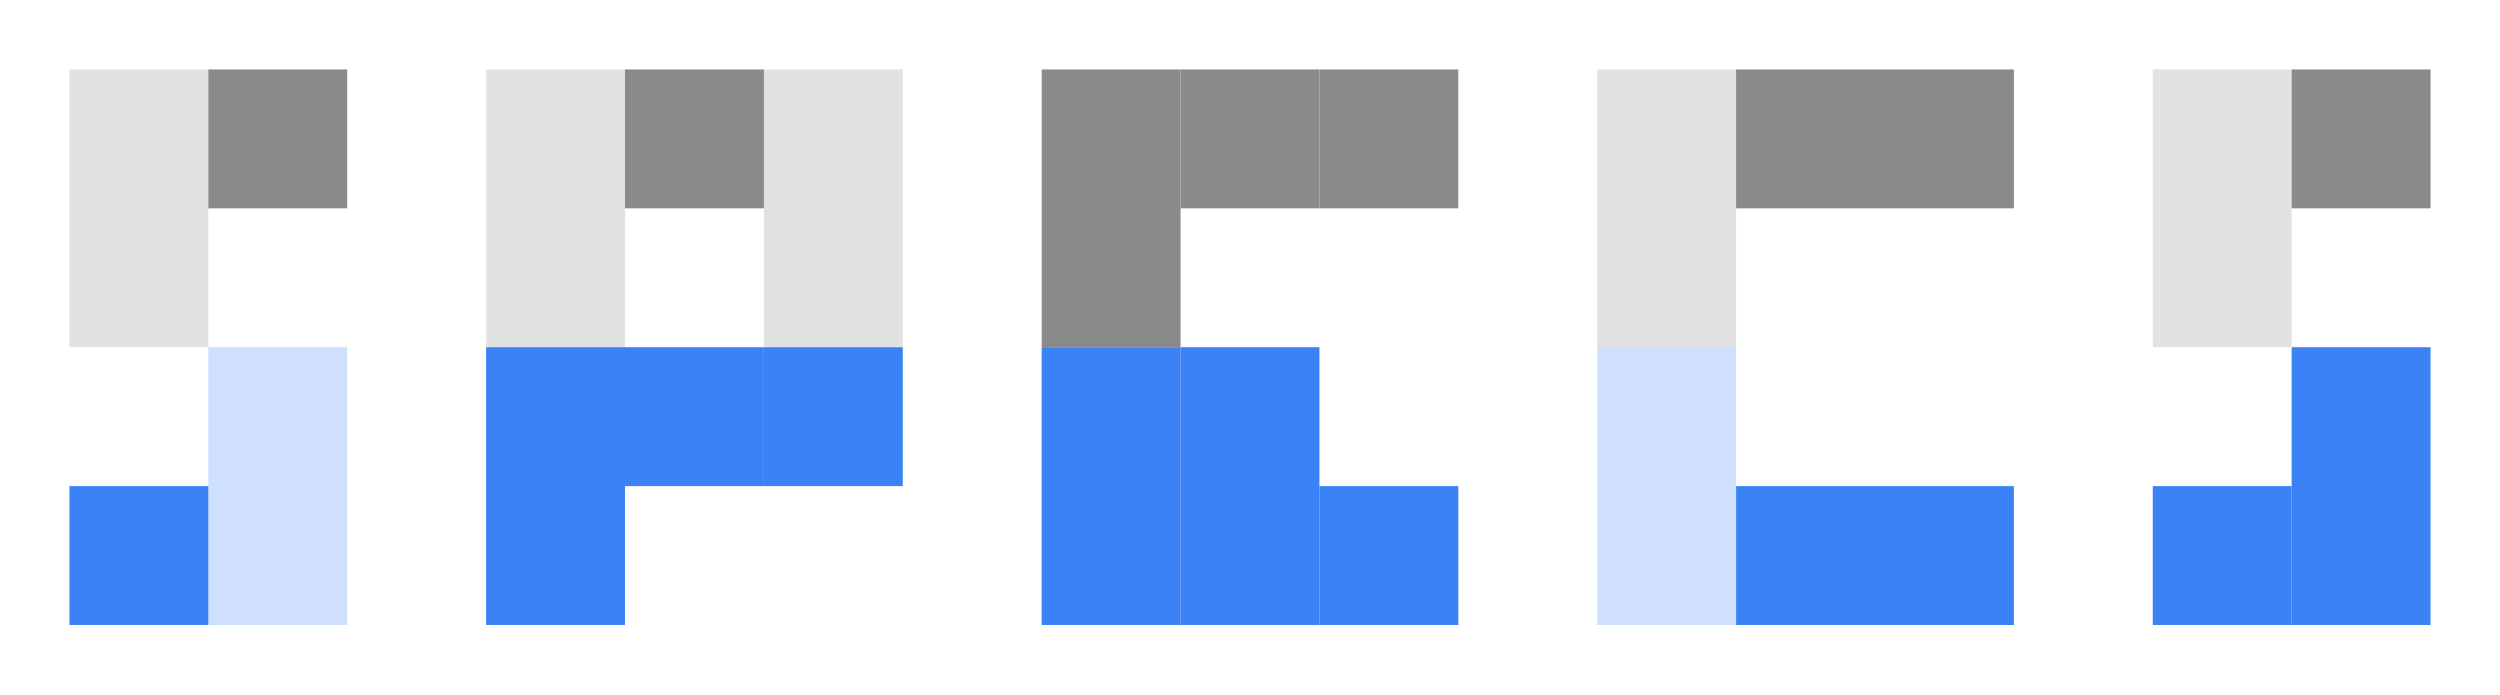
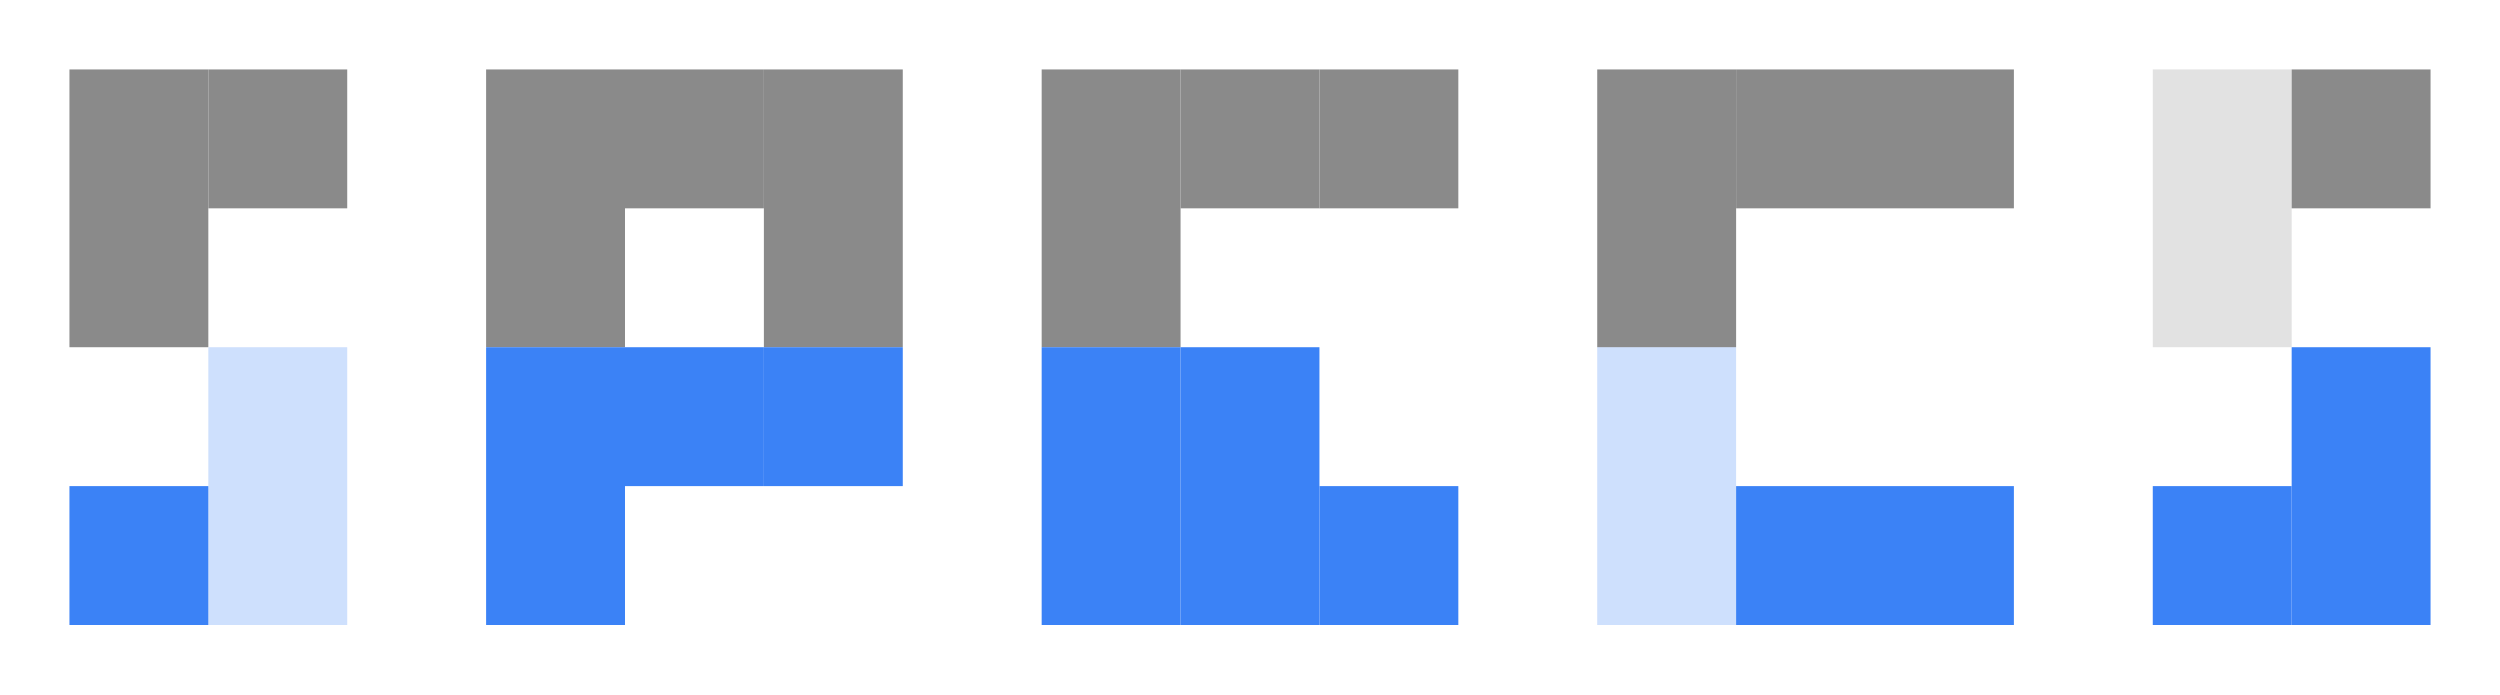
<svg xmlns="http://www.w3.org/2000/svg" viewBox="0 0 288 80" width="288" height="80" role="img" aria-label="specs">
-   <rect x="8" y="8" width="16" height="32" fill="#8a8a8a" opacity="0.25" />
+   <rect x="8" y="8" width="16" height="32" fill="#8a8a8a" />
  <rect x="8" y="56" width="16" height="16" fill="#3b82f6" />
  <rect x="24" y="8" width="16" height="16" fill="#8a8a8a" />
  <rect x="24" y="40" width="16" height="32" fill="#3b82f6" opacity="0.25" />
-   <rect x="56" y="8" width="16" height="32" fill="#8a8a8a" opacity="0.25" />
+   <rect x="56" y="8" width="16" height="32" fill="#8a8a8a" />
  <rect x="56" y="40" width="16" height="32" fill="#3b82f6" />
  <rect x="72" y="8" width="16" height="16" fill="#8a8a8a" />
  <rect x="72" y="40" width="16" height="16" fill="#3b82f6" />
-   <rect x="88" y="8" width="16" height="32" fill="#8a8a8a" opacity="0.25" />
+   <rect x="88" y="8" width="16" height="32" fill="#8a8a8a" />
  <rect x="88" y="40" width="16" height="16" fill="#3b82f6" />
  <rect x="120" y="8" width="16" height="32" fill="#8a8a8a" />
  <rect x="120" y="40" width="16" height="32" fill="#3b82f6" />
  <rect x="136" y="8" width="16" height="16" fill="#8a8a8a" />
  <rect x="136" y="40" width="16" height="32" fill="#3b82f6" />
  <rect x="152" y="8" width="16" height="16" fill="#8a8a8a" />
  <rect x="152" y="56" width="16" height="16" fill="#3b82f6" />
-   <rect x="184" y="8" width="16" height="32" fill="#8a8a8a" opacity="0.25" />
+   <rect x="184" y="8" width="16" height="32" fill="#8a8a8a" />
  <rect x="184" y="40" width="16" height="32" fill="#3b82f6" opacity="0.25" />
  <rect x="200" y="8" width="16" height="16" fill="#8a8a8a" />
  <rect x="200" y="56" width="16" height="16" fill="#3b82f6" />
  <rect x="216" y="8" width="16" height="16" fill="#8a8a8a" />
  <rect x="216" y="56" width="16" height="16" fill="#3b82f6" />
  <rect x="248" y="8" width="16" height="32" fill="#8a8a8a" opacity="0.25" />
  <rect x="248" y="56" width="16" height="16" fill="#3b82f6" />
  <rect x="264" y="8" width="16" height="16" fill="#8a8a8a" />
  <rect x="264" y="40" width="16" height="32" fill="#3b82f6" />
</svg>
